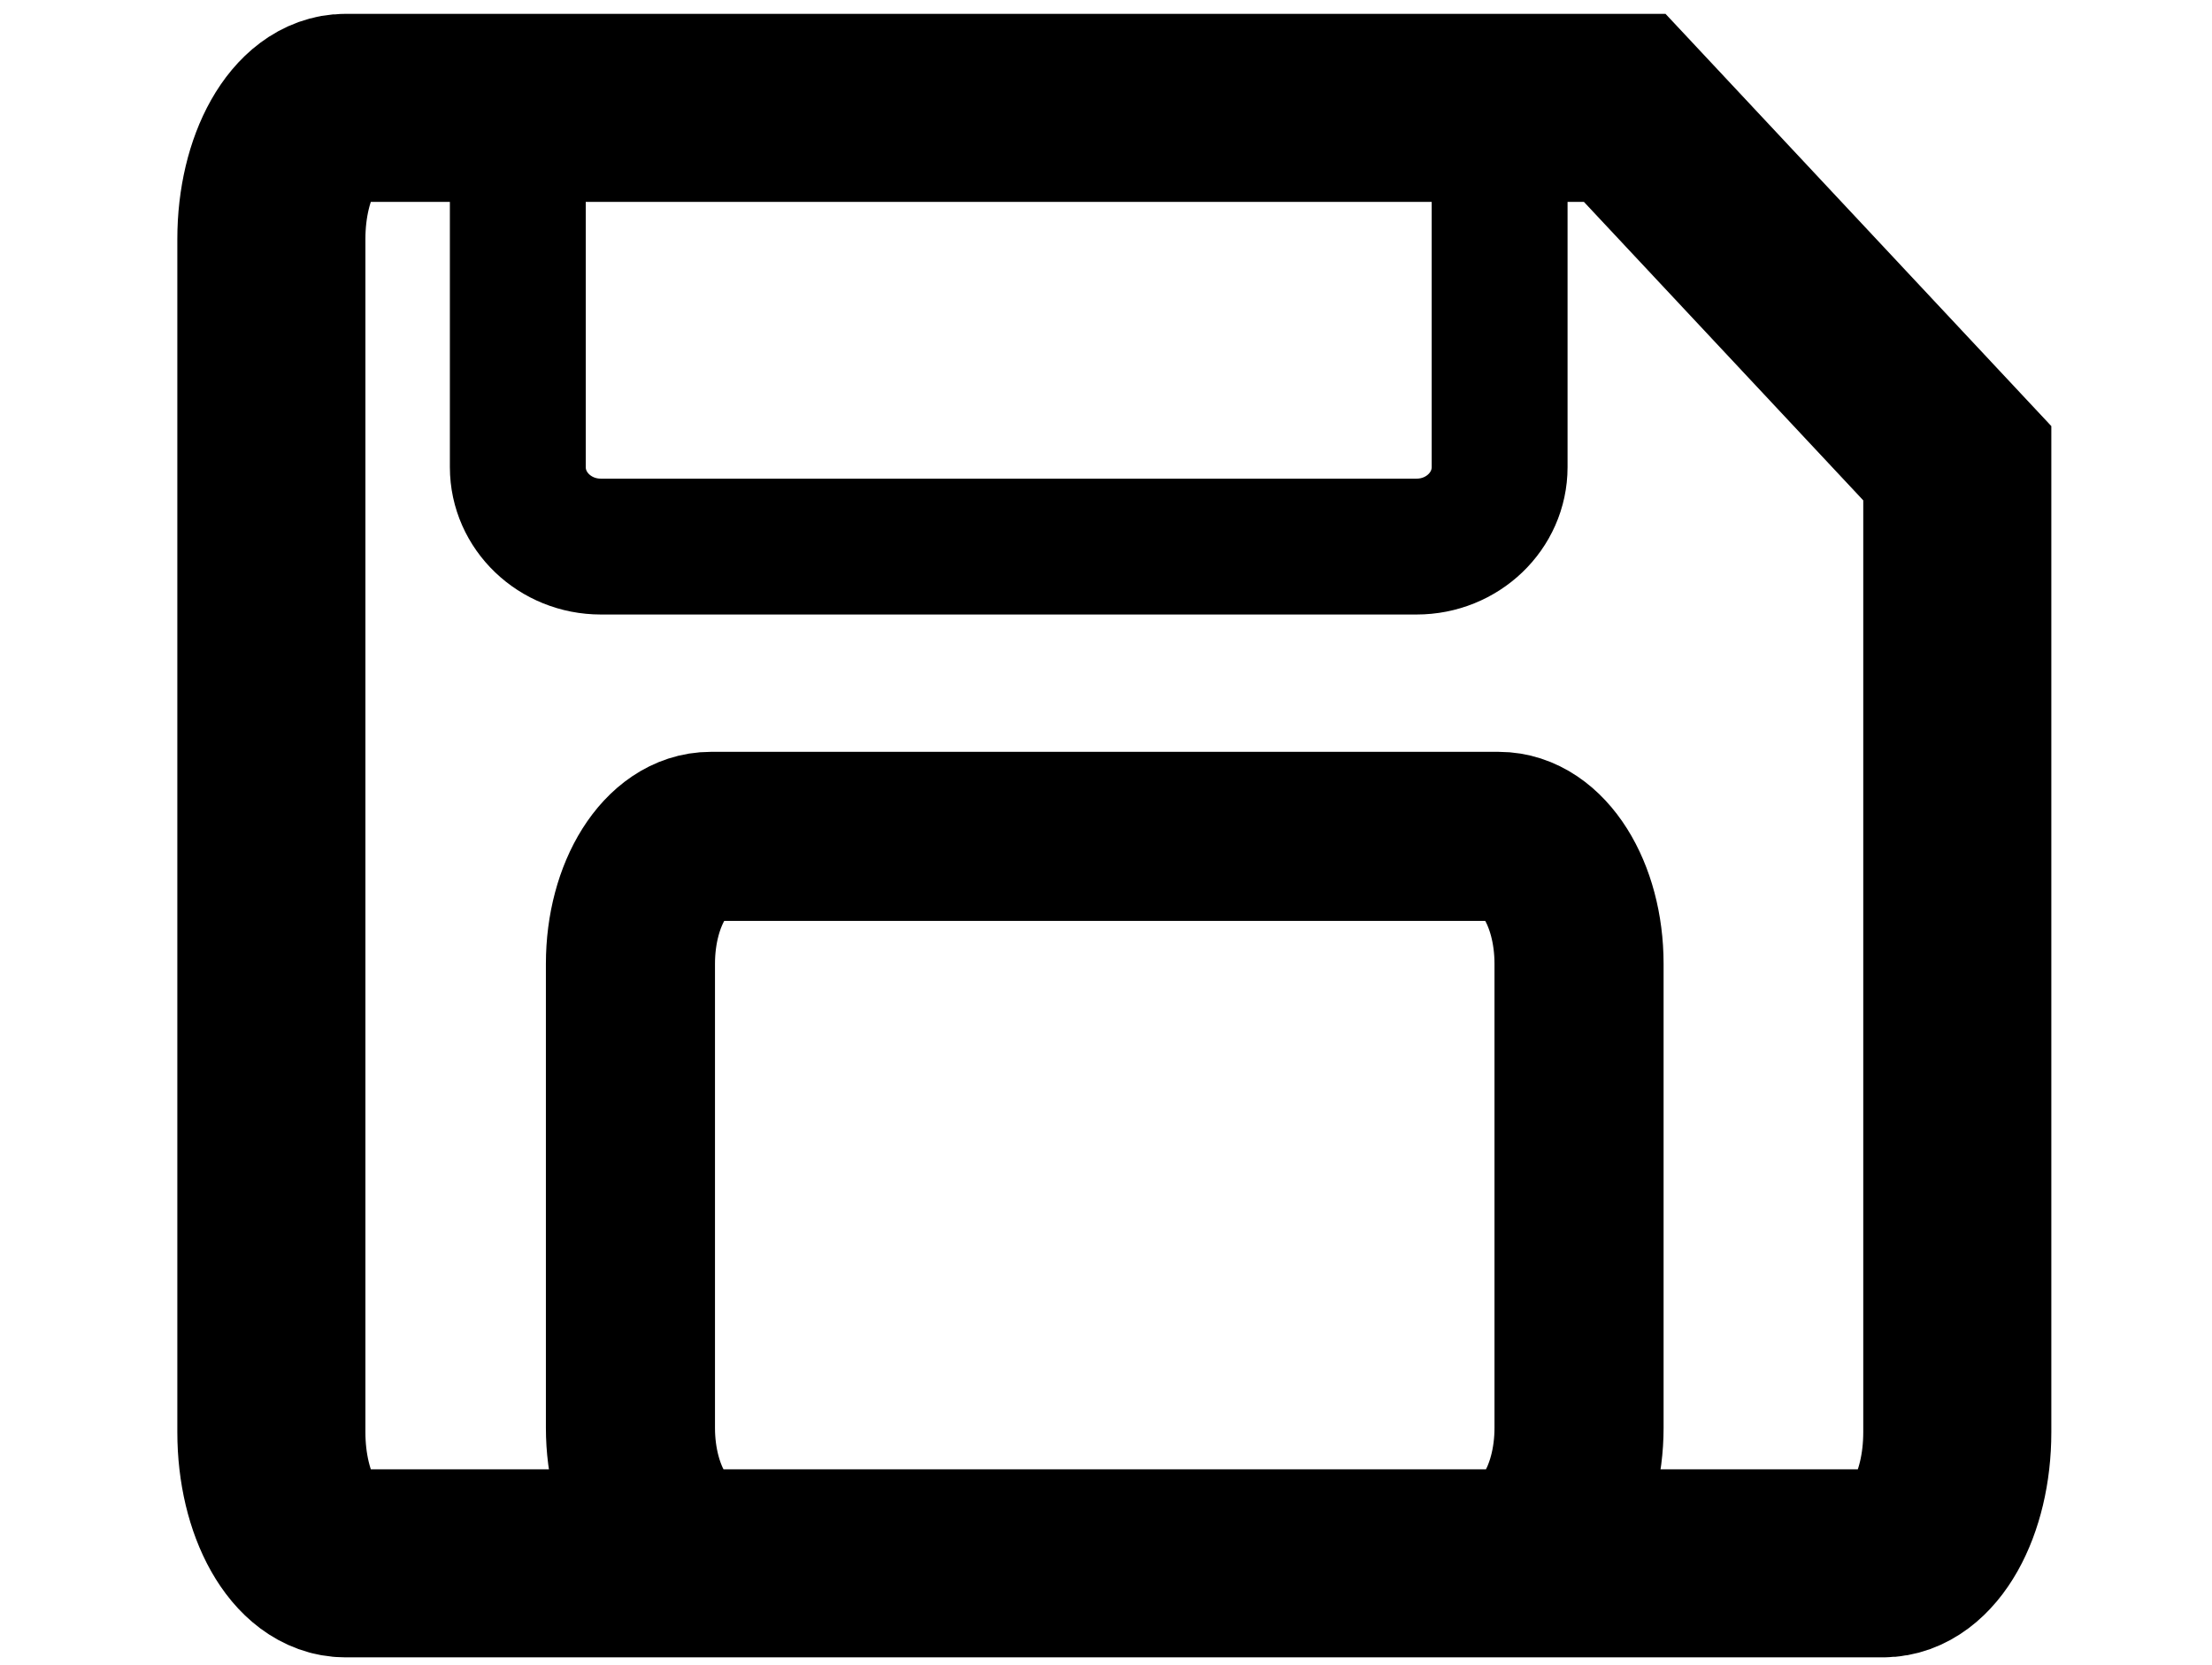
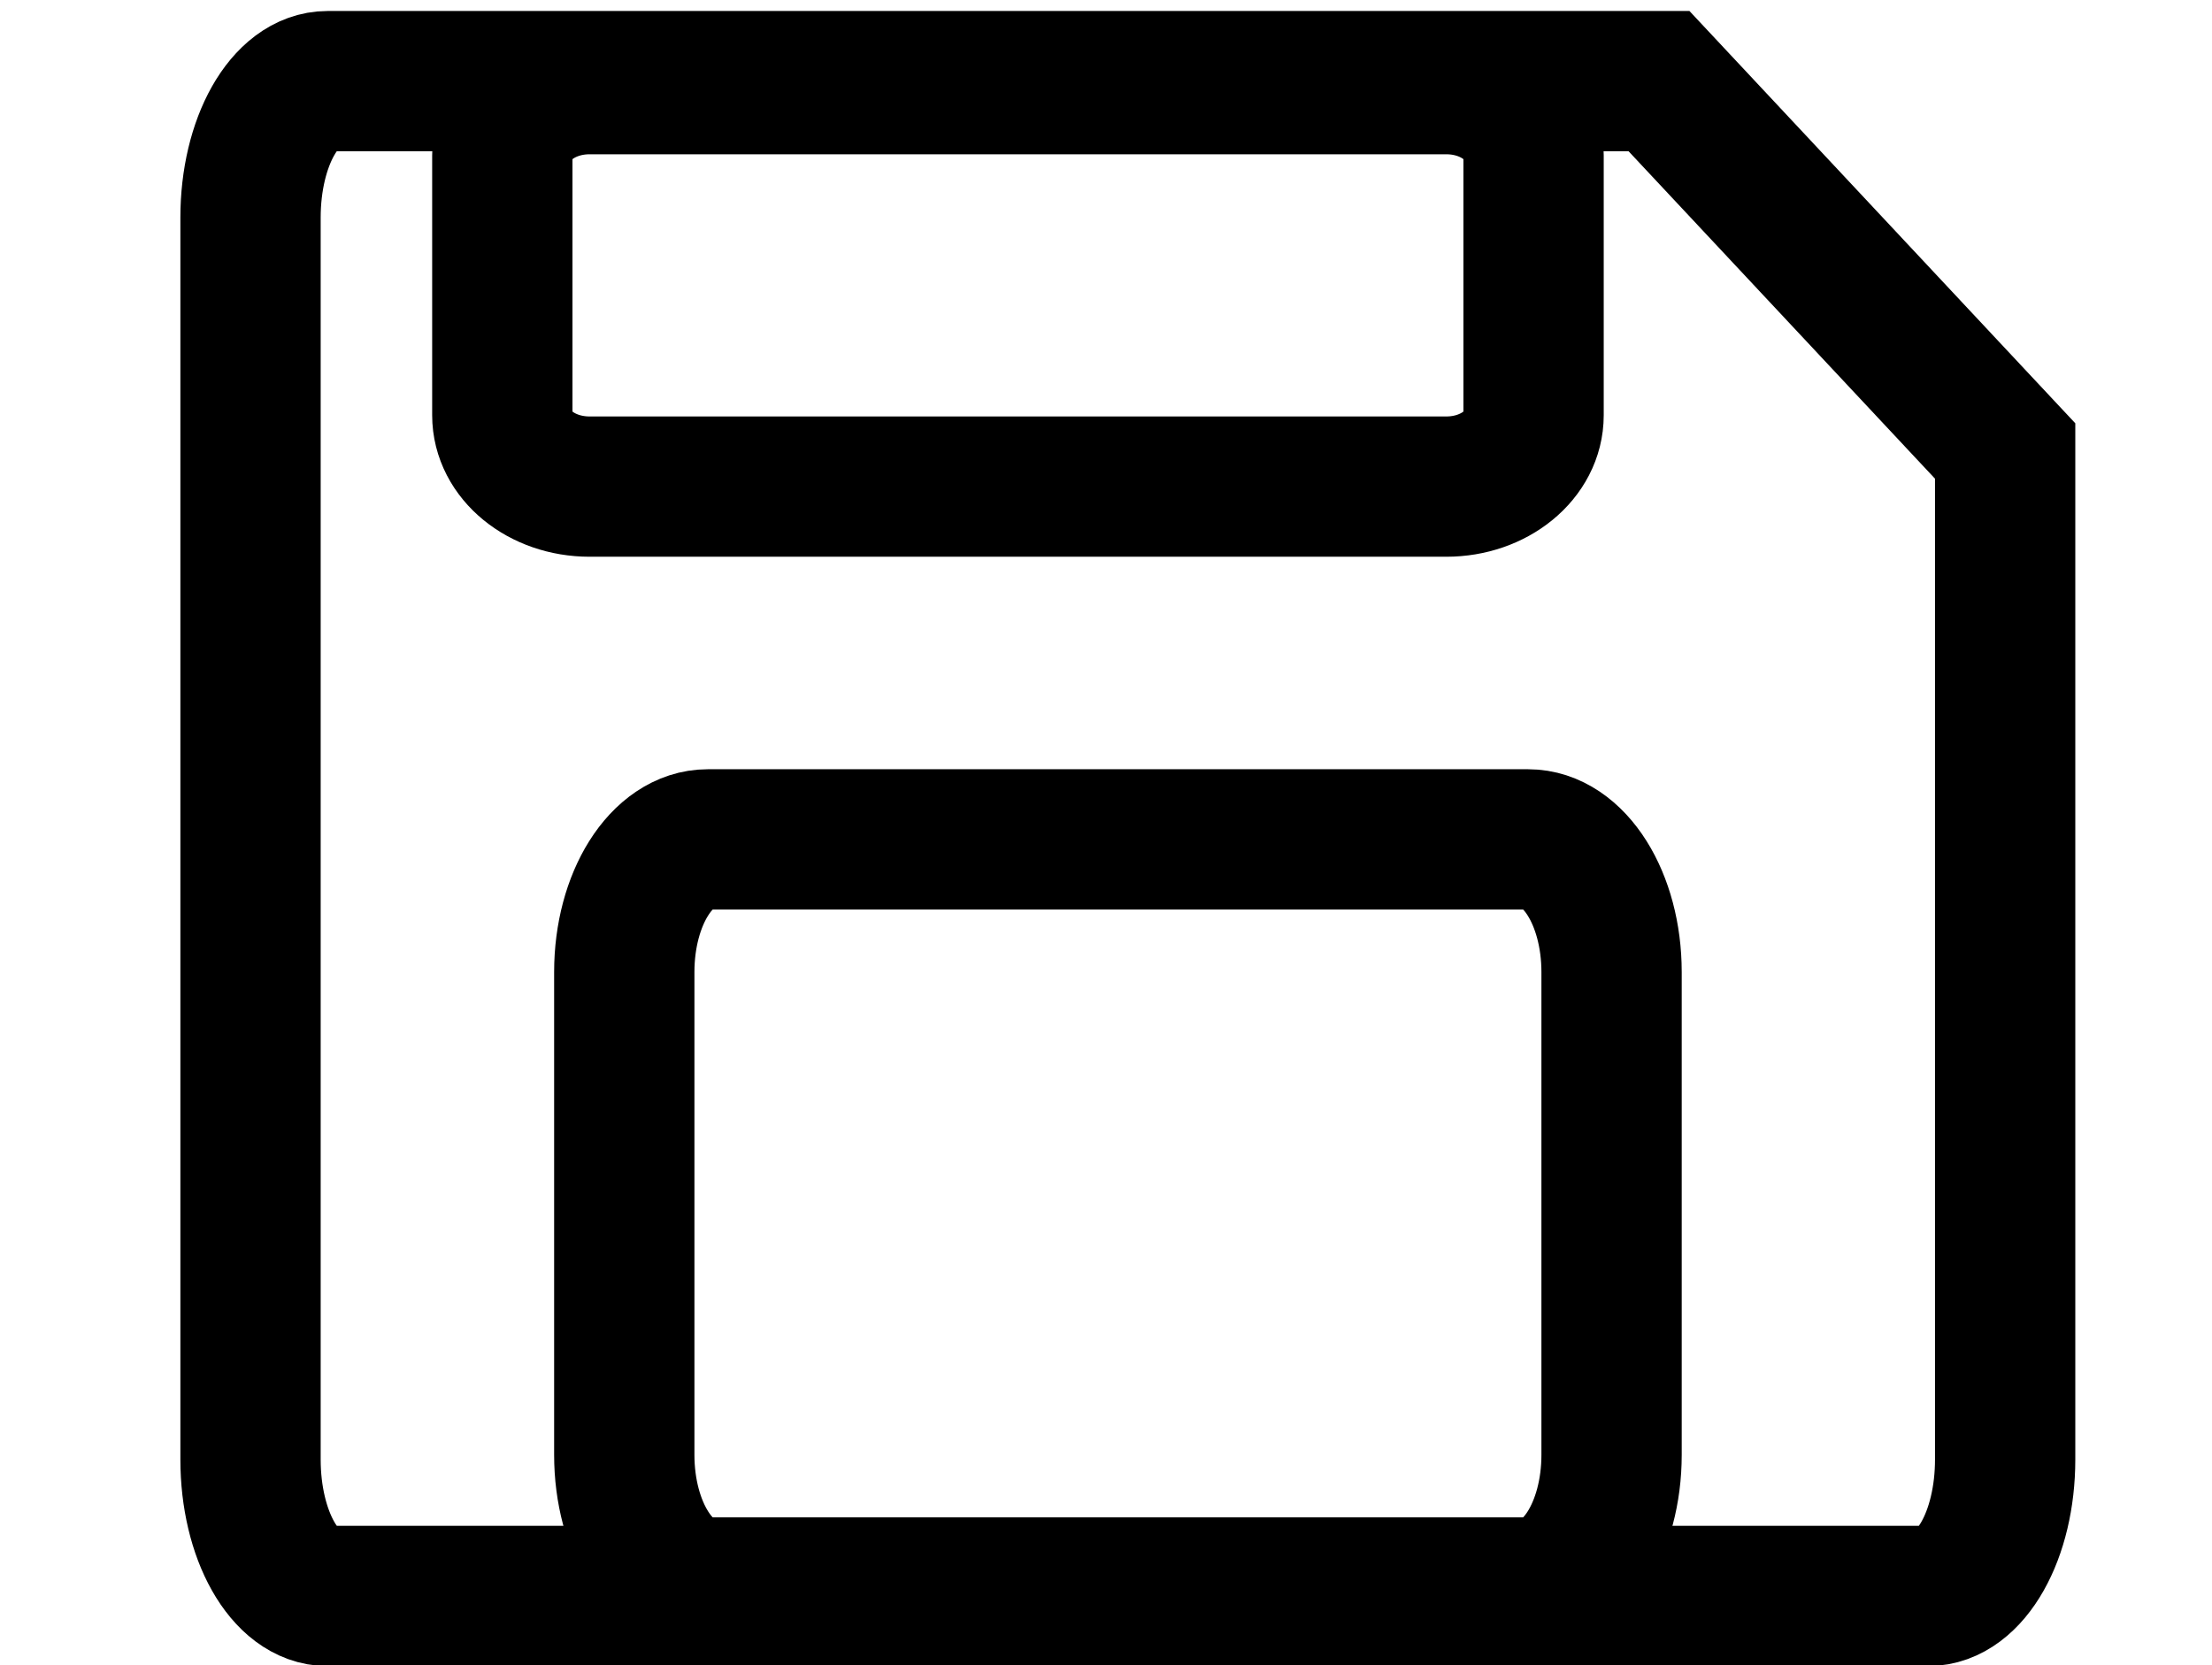
<svg xmlns="http://www.w3.org/2000/svg" width="68.549mm" height="51.582mm" viewBox="0 0 68.549 51.582" version="1.1" id="svg1">
  <defs id="defs1" />
  <g id="layer1" transform="translate(-61.67168,-94.66036)">
-     <g id="g5" transform="matrix(1.256911,0,0,1.256911,-131.0583,-22.82227)">
-       <path id="rect3" style="fill:none;fill-opacity:1;stroke:#000000;stroke-width:4.637;stroke-dasharray:none;stroke-opacity:1" d="m 193.394,96.129 h -31.542 c -1.011,0 -1.825,1.442 -1.825,3.233 v 29.423 c 0,1.791 0.814,3.233 1.825,3.233 h 37.917 c 1.011,0 1.825,-1.442 1.825,-3.233 v -23.893 z" />
-       <rect style="fill:none;fill-opacity:1;stroke:#000000;stroke-width:3.35;stroke-dasharray:none;stroke-opacity:1" id="rect4" width="24.207" height="11.056" x="166.103" y="95.891" rx="2.048" ry="1.96" />
-       <rect style="fill:none;fill-opacity:1;stroke:#000000;stroke-width:4.169;stroke-dasharray:none;stroke-opacity:1" id="rect4-5" width="23.388" height="17.726" x="168.88" y="114.093" rx="1.979" ry="3.142" />
+     <g id="g5" transform="matrix(1.256911,0,0,1.256911,-131.0583,-22.82227)" style="stroke-width:3.323;stroke-dasharray:none">
+       <path id="rect3" style="fill:none;fill-opacity:1;stroke:#000000;stroke-width:3.459;stroke-dasharray:none;stroke-opacity:1" d="m 194.24,95.47 h -32.828 c -1.052,0 -1.899,1.5 -1.899,3.365 v 30.622 c 0,1.864 0.847,3.365 1.899,3.365 h 39.462 c 1.052,0 1.9,-1.5 1.9,-3.365 v -24.867 z" />
+       <rect style="fill:none;fill-opacity:1;stroke:#000000;stroke-width:3.459;stroke-dasharray:none;stroke-opacity:1" id="rect4" width="25.426" height="9.924" x="165.721" y="95.544" rx="2.151" ry="1.759" />
+       <rect style="fill:none;fill-opacity:1;stroke:#000000;stroke-width:3.459;stroke-dasharray:none;stroke-opacity:1" id="rect4-5" width="24.342" height="18.448" x="168.728" y="114.167" rx="2.059" ry="3.271" />
    </g>
  </g>
</svg>
